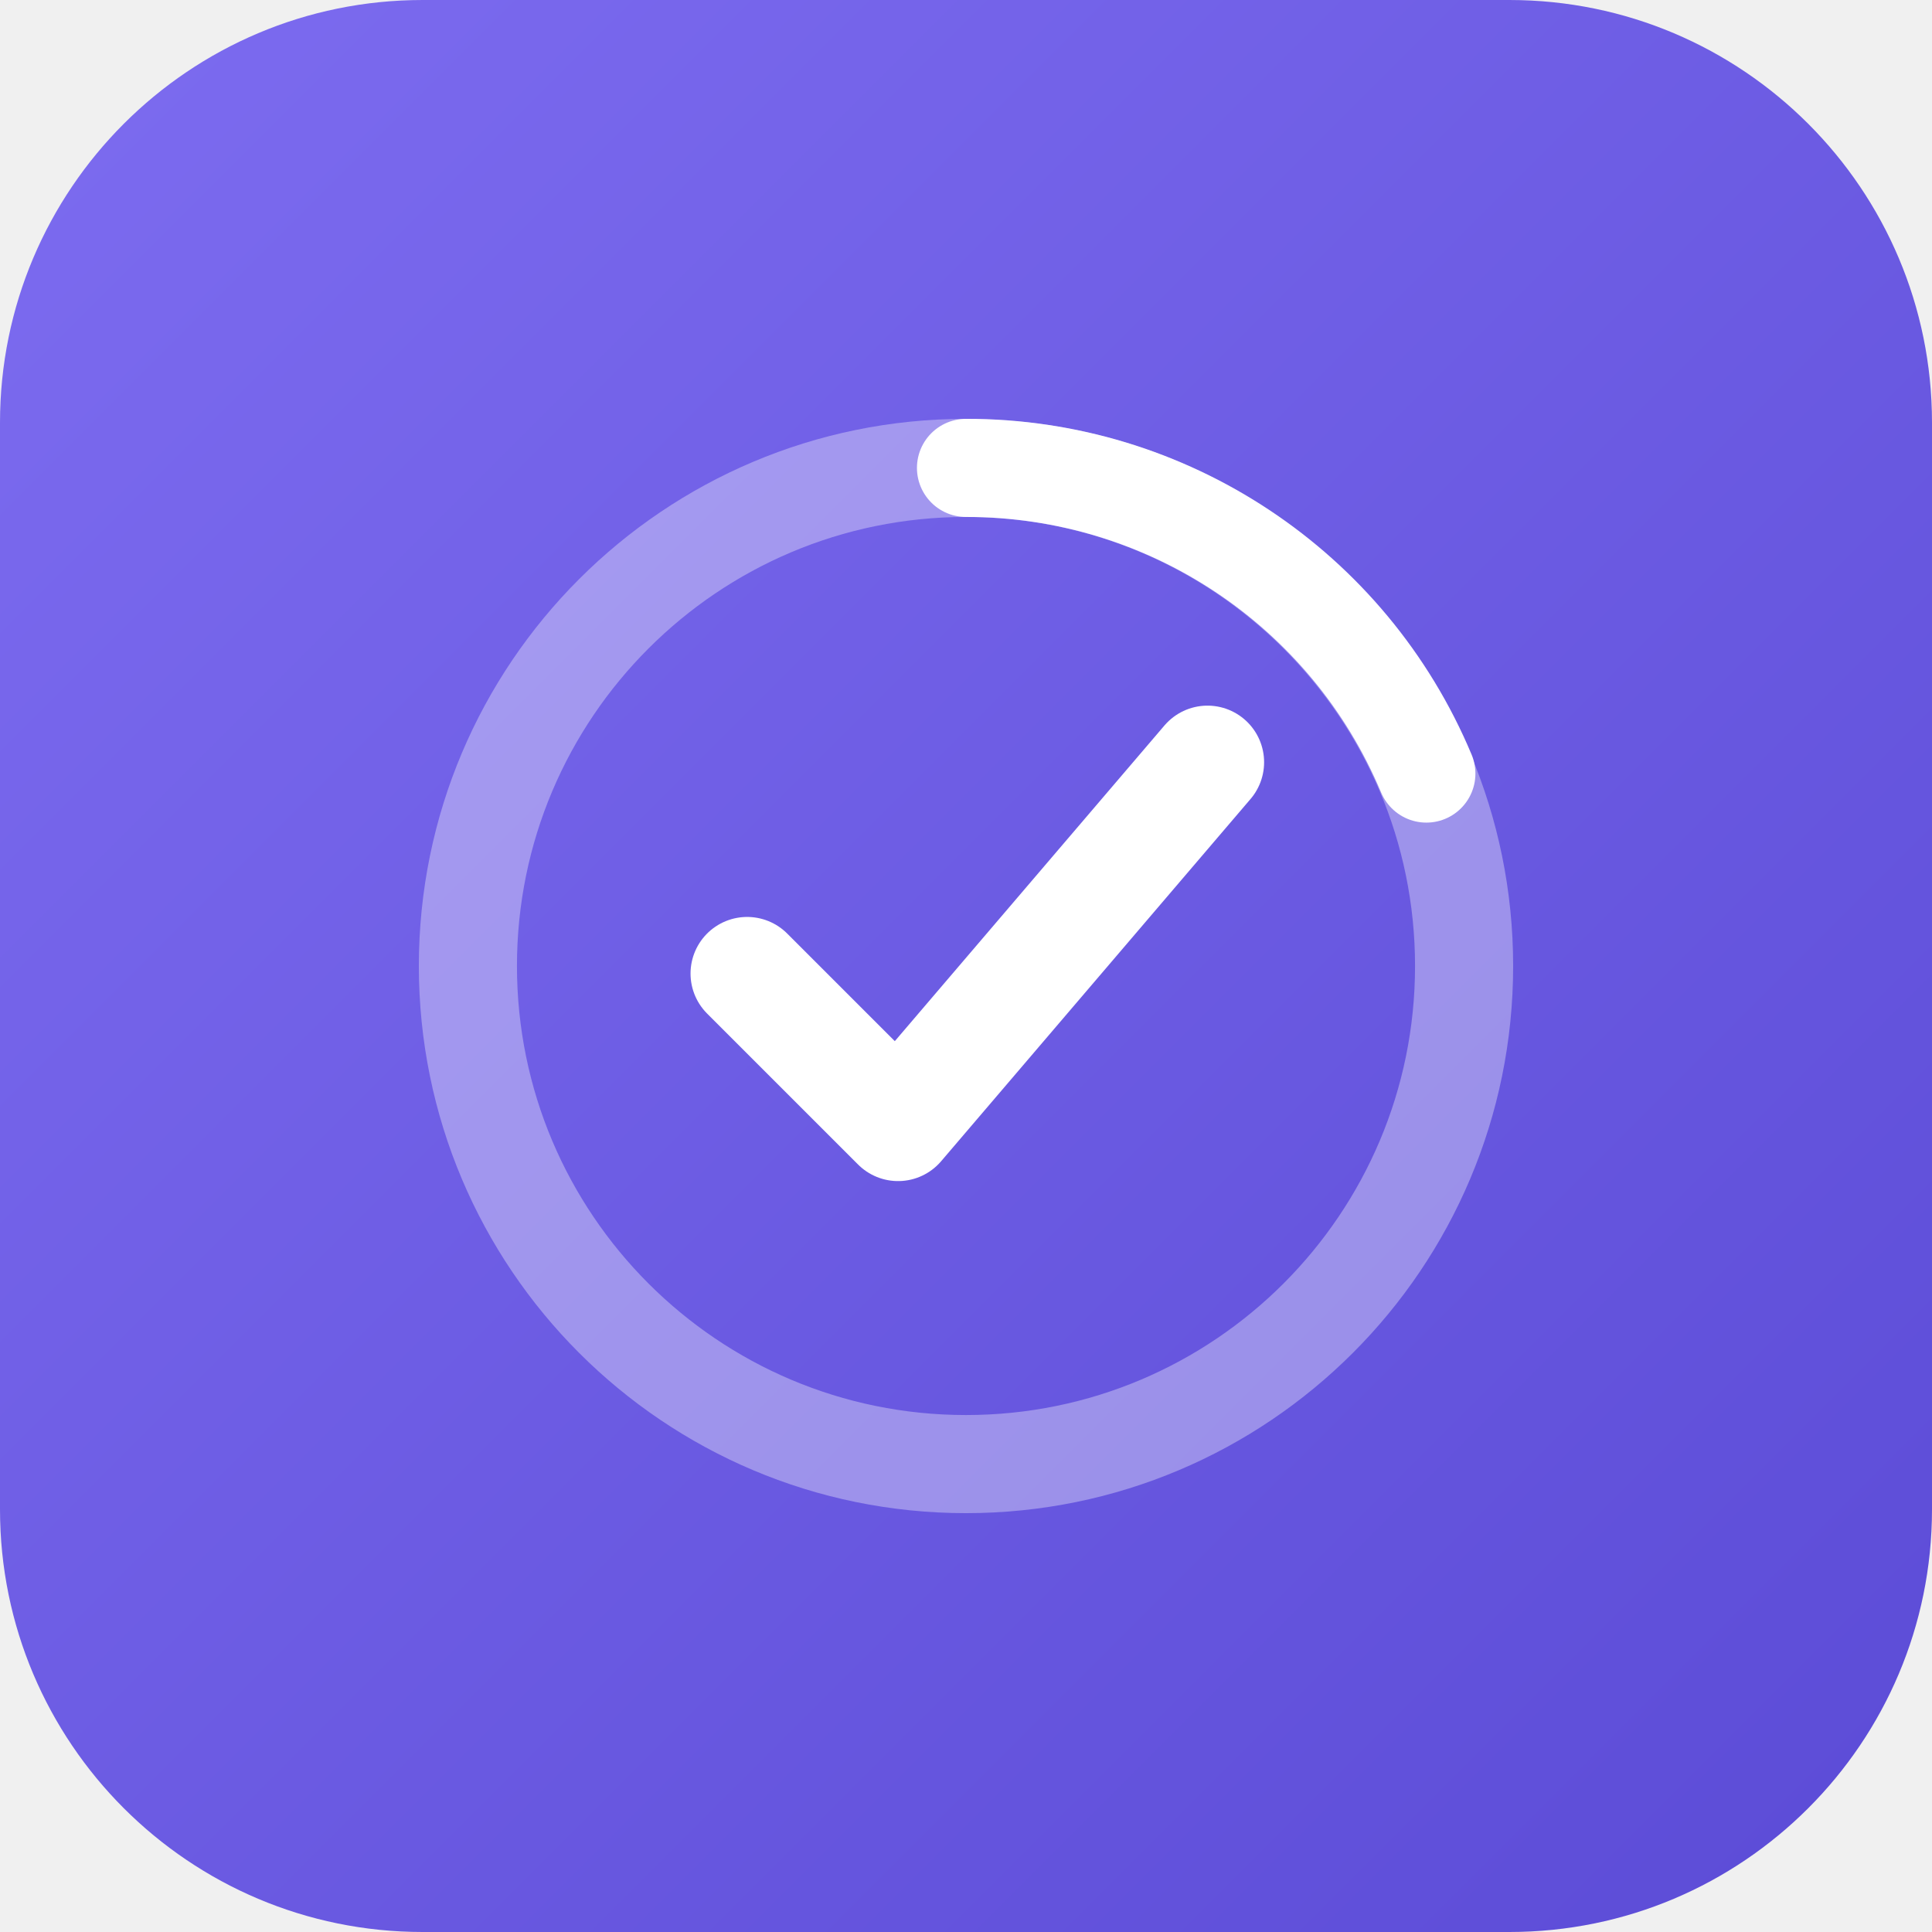
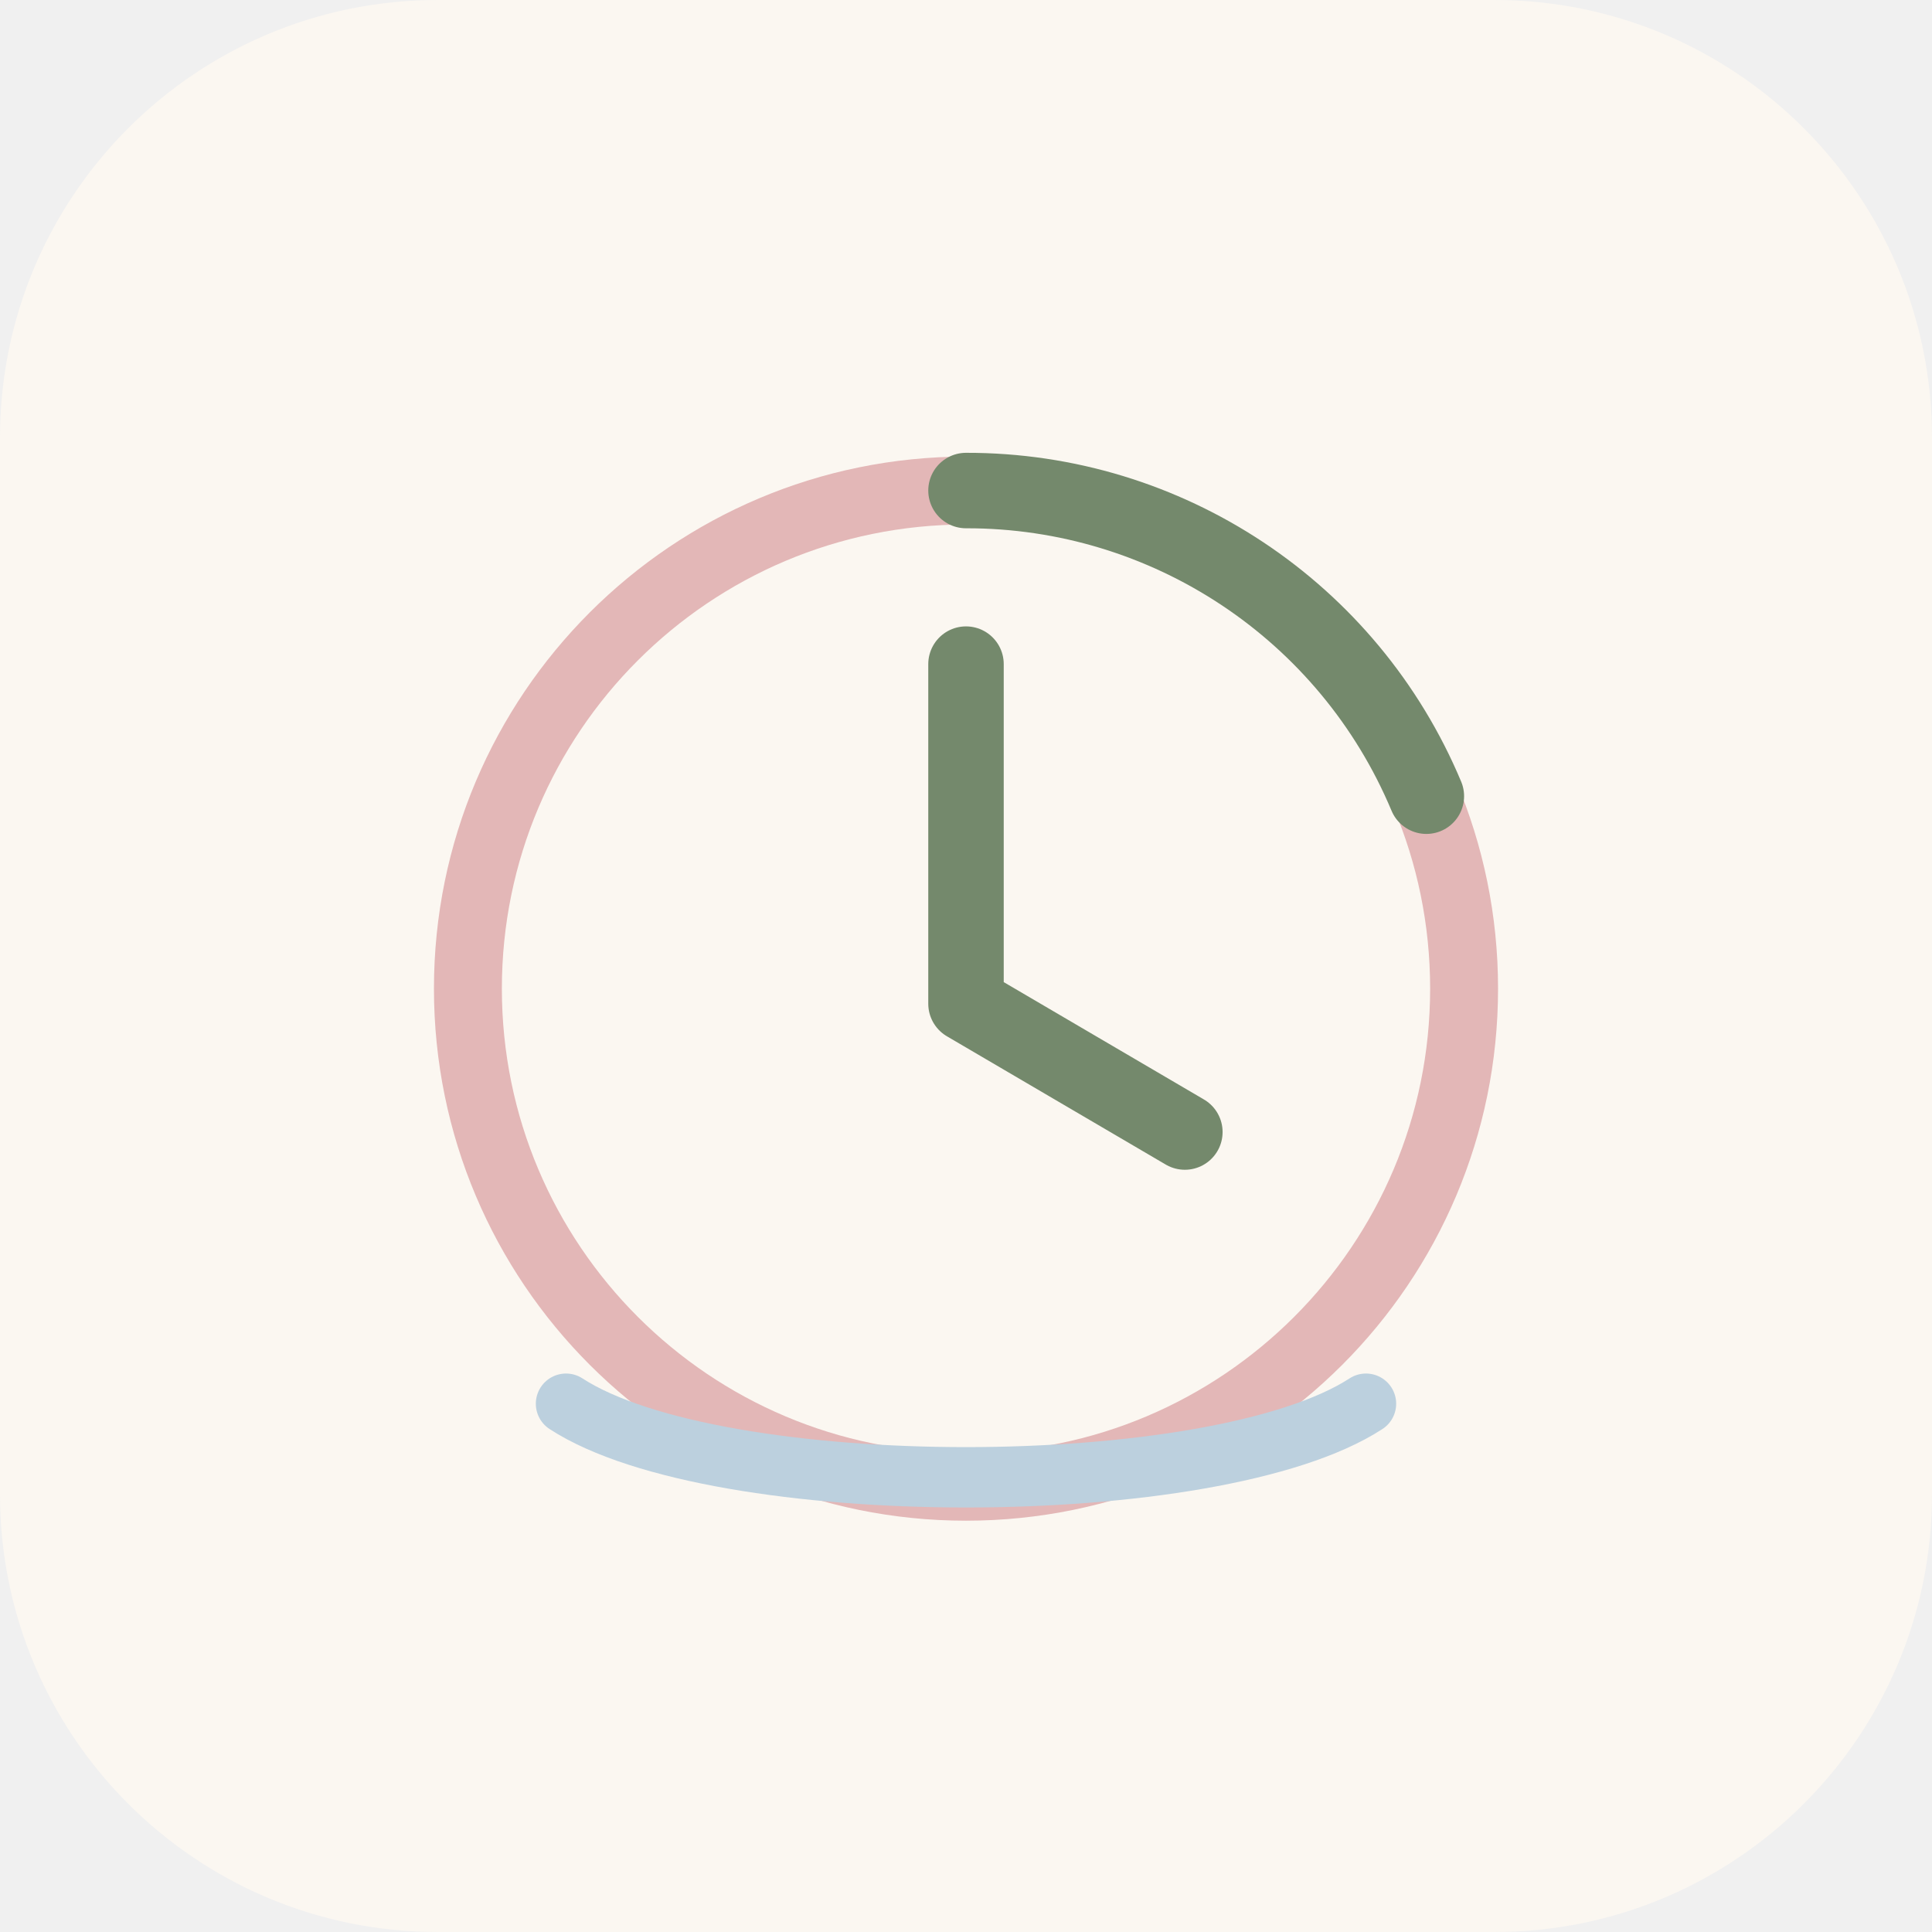
<svg xmlns="http://www.w3.org/2000/svg" viewBox="0 0 512 512" width="512" height="512">
-   <defs>
-     <linearGradient id="g" x1="0" y1="0" x2="1" y2="1">
-       <stop offset="0" stop-color="#7d6cf0" />
-       <stop offset="1" stop-color="#5b4bd6" />
-     </linearGradient>
-   </defs>
-   <rect width="512" height="512" rx="112" fill="url(#g)" />
-   <circle cx="256" cy="256" r="132" fill="none" stroke="#ffffff" stroke-opacity=".35" stroke-width="26" />
-   <path d="M256 124a132 132 0 0 1 122 81" fill="none" stroke="#ffffff" stroke-width="26" stroke-linecap="round" />
-   <path d="M198 258l40 40 82-96" fill="none" stroke="#ffffff" stroke-width="30" stroke-linecap="round" stroke-linejoin="round" />
+   <rect width="512" height="512" rx="116" fill="#FBF7F1" />
+   <circle cx="256" cy="262" r="132" fill="none" stroke="#E3B7B7" stroke-width="18" />
+   <path d="M256 130a132 132 0 0 1 122 81" fill="none" stroke="#74896C" stroke-width="20" stroke-linecap="round" />
+   <path d="M256 176v90l58 34" fill="none" stroke="#74896C" stroke-width="20" stroke-linecap="round" stroke-linejoin="round" />
+   <path d="M150 372c40 26 172 26 212 0" fill="none" stroke="#BCD0DE" stroke-width="16" stroke-linecap="round" />
</svg>
